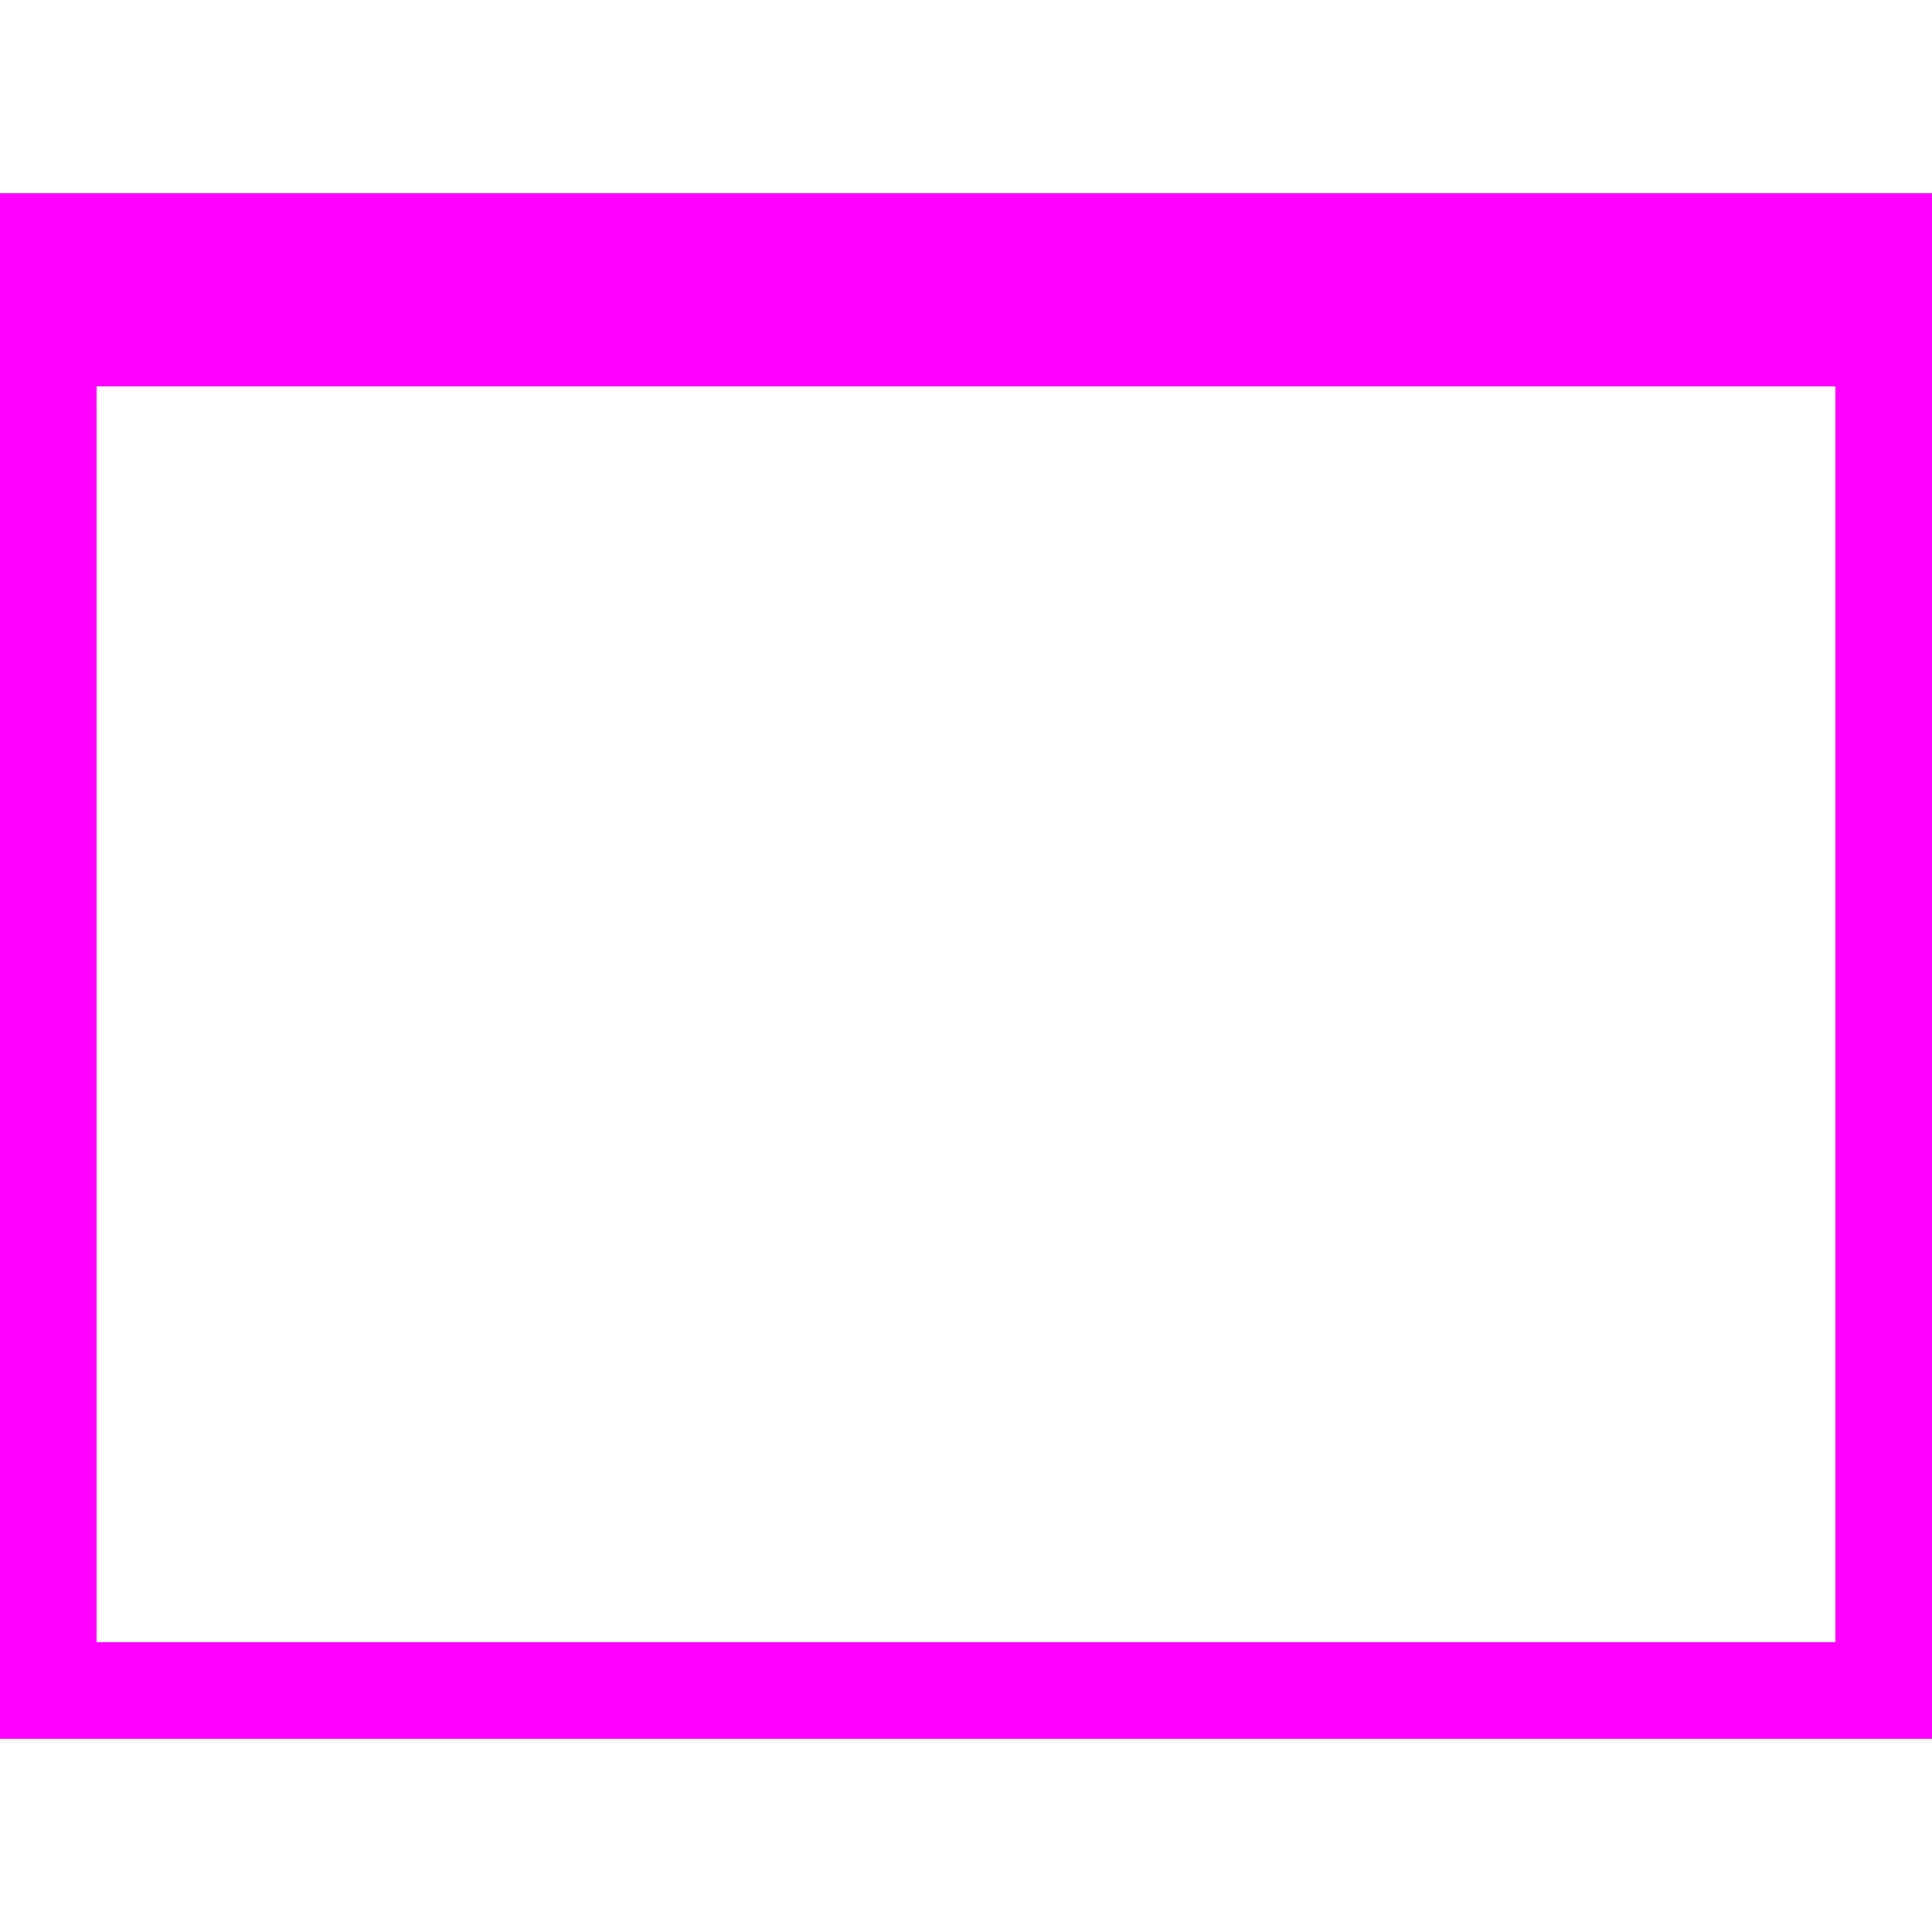
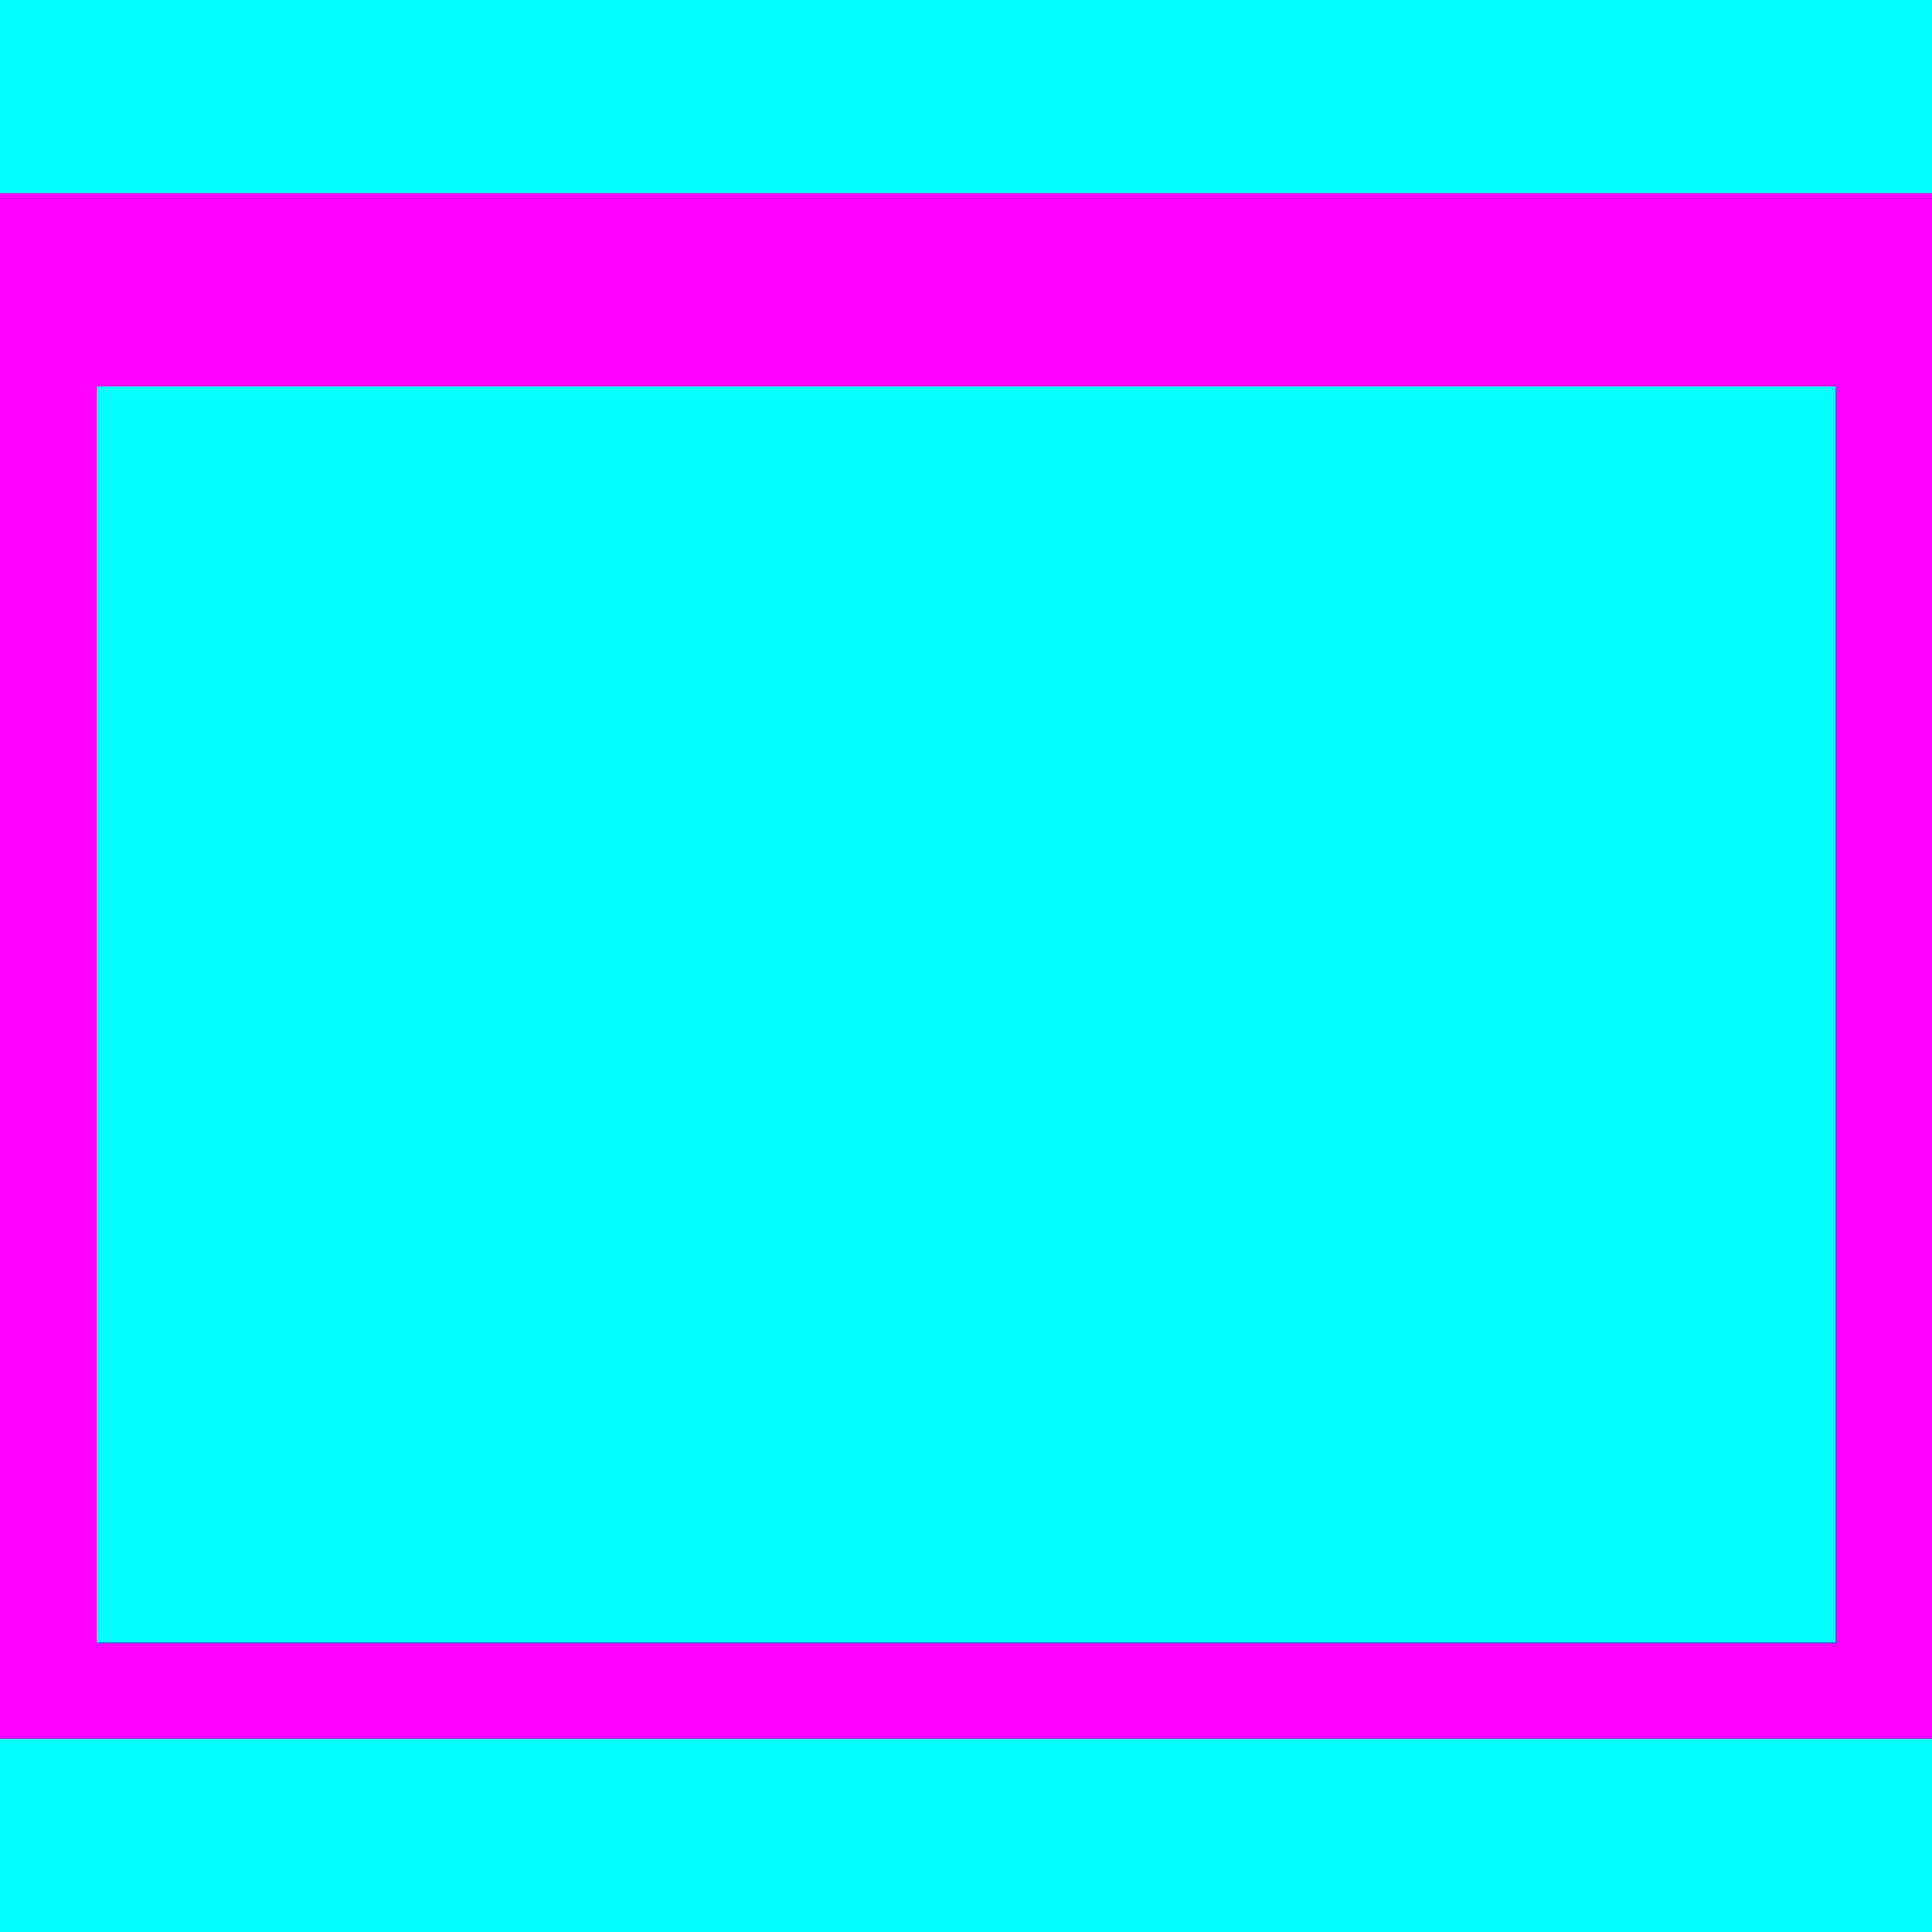
<svg xmlns="http://www.w3.org/2000/svg" width="20" height="20" viewBox="0 0 20 20">
  <g fill="none" fill-rule="evenodd">
-     <rect width="20" height="20" />
-     <rect width="20" height="20" />
-     <rect width="20" height="20" />
+     <rect width="20" height="20" fill="#00FFFF" />
    <path fill="#FF00FF" fill-rule="nonzero" d="M0,2 L20,2 L20,18 L0,18 L0,2 Z M1,4 L1,17 L19,17 L19,4 L1,4 Z" />
  </g>
</svg>
